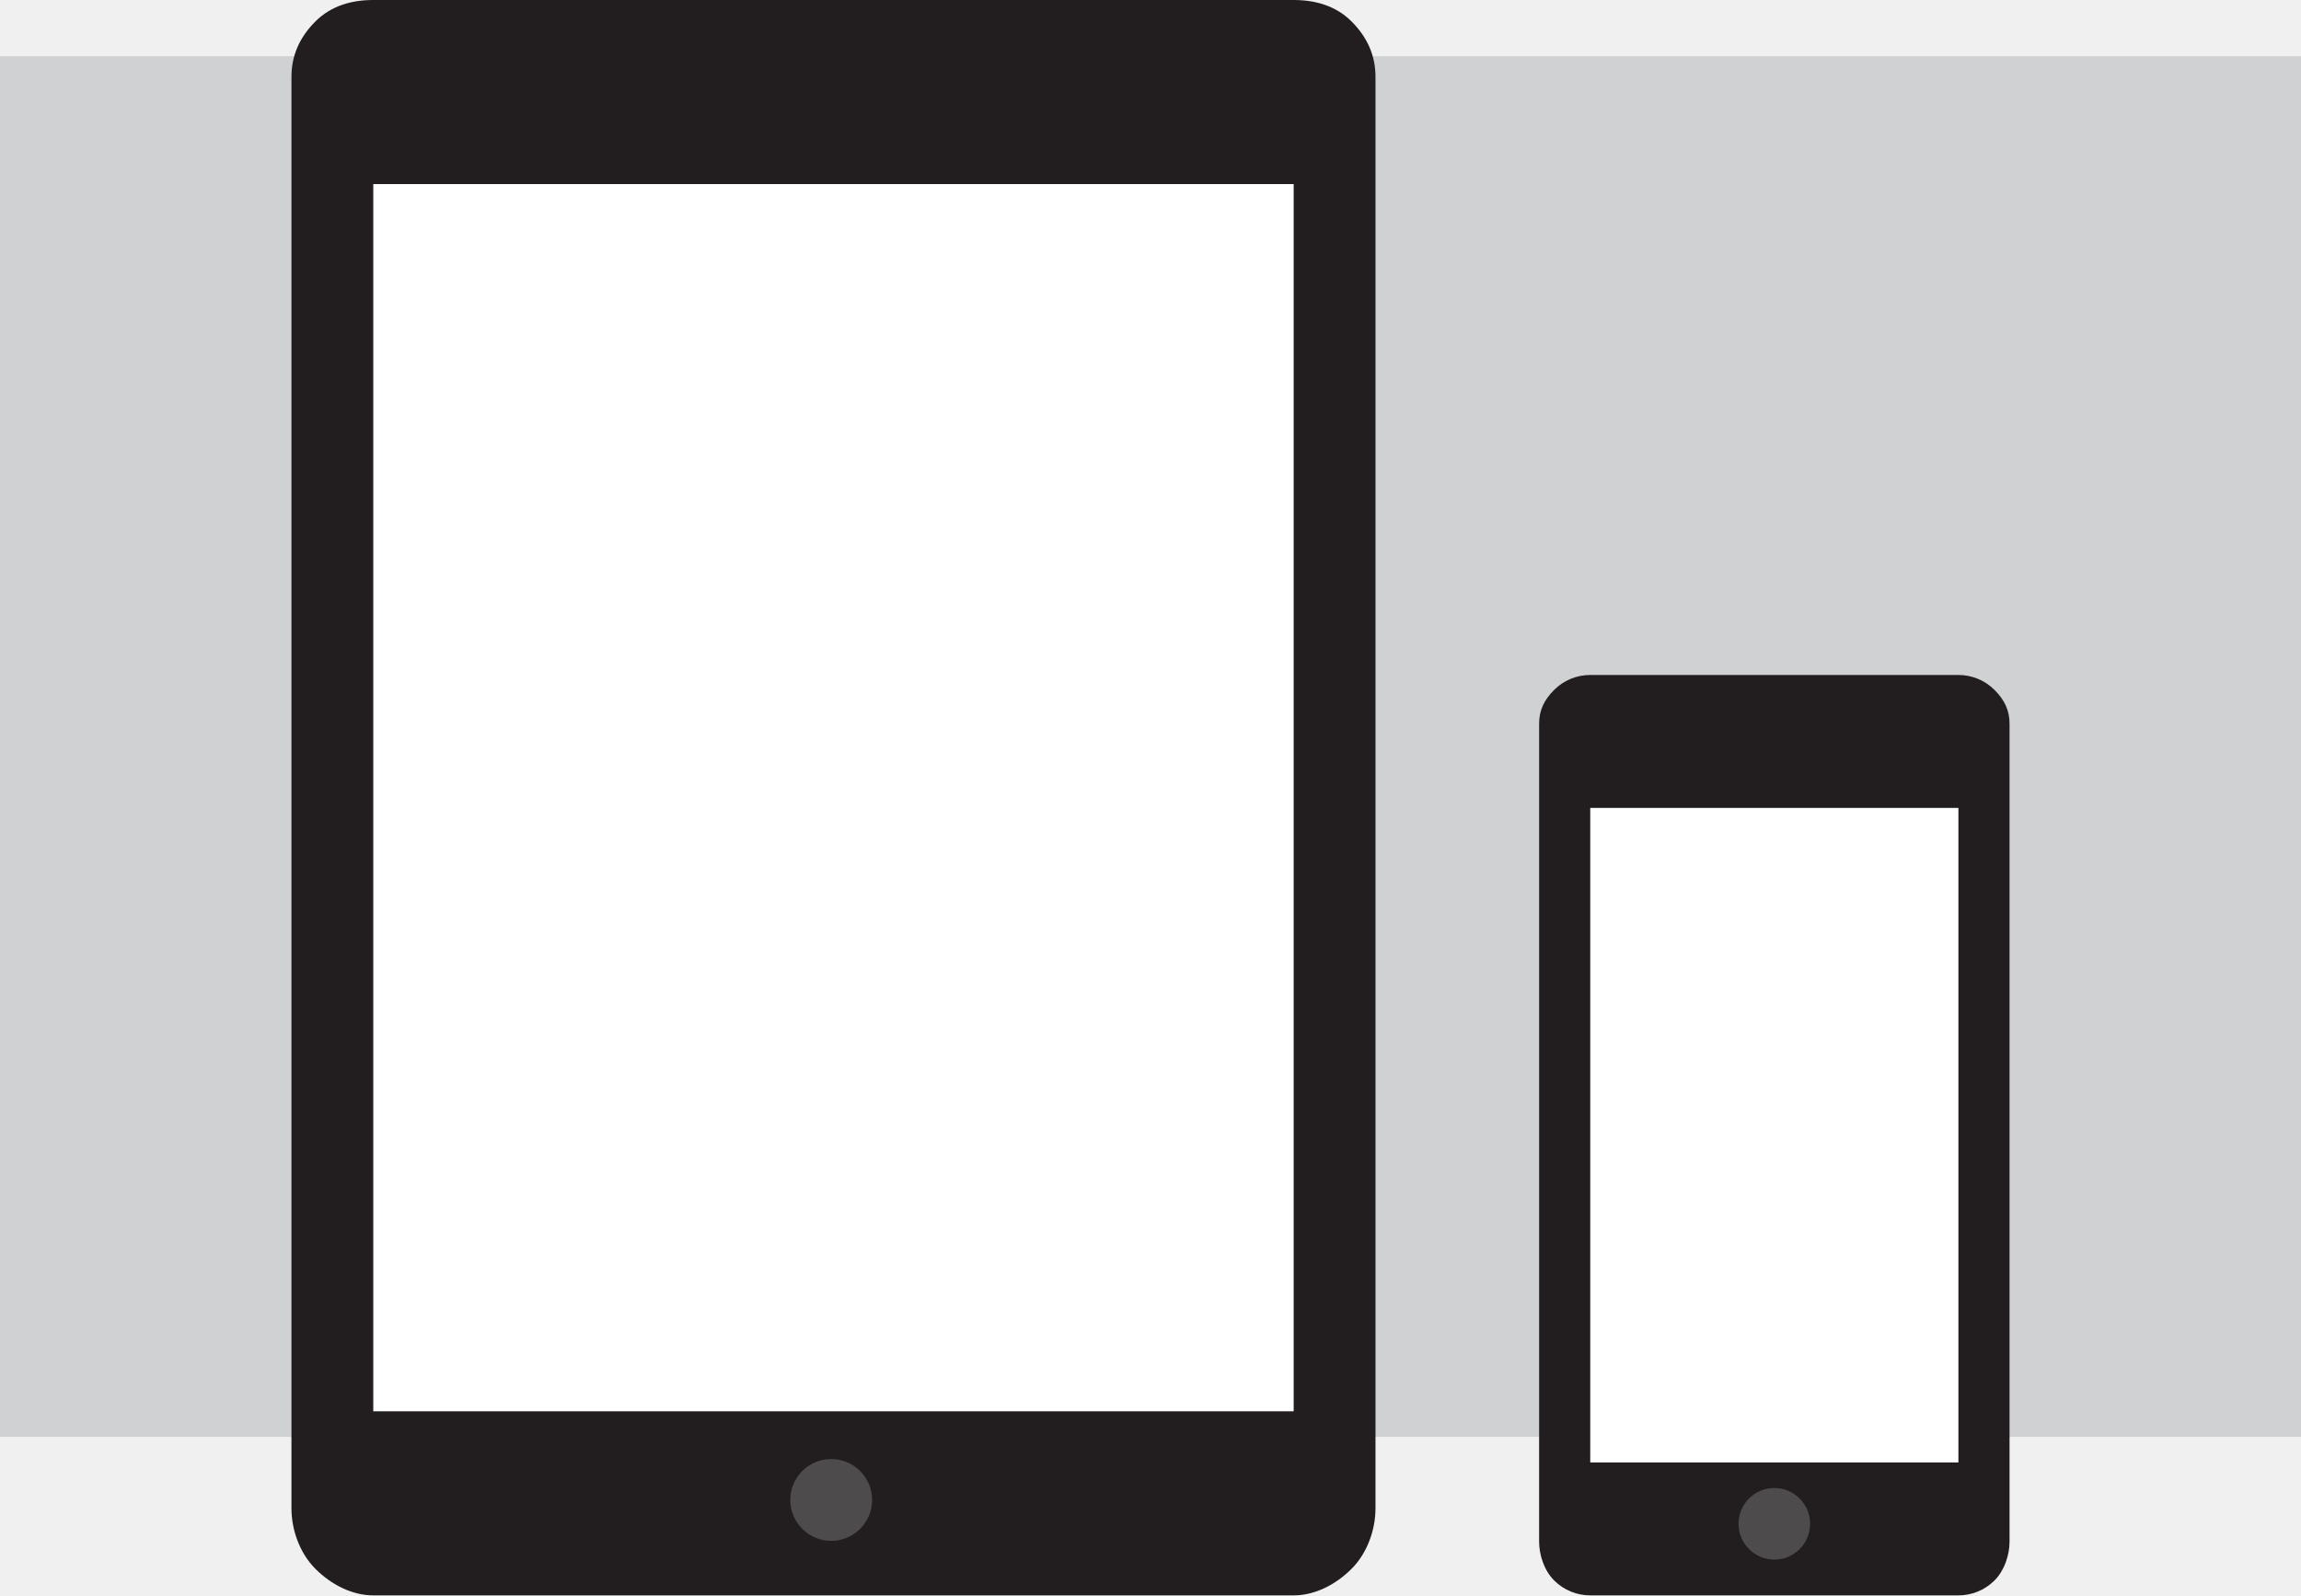
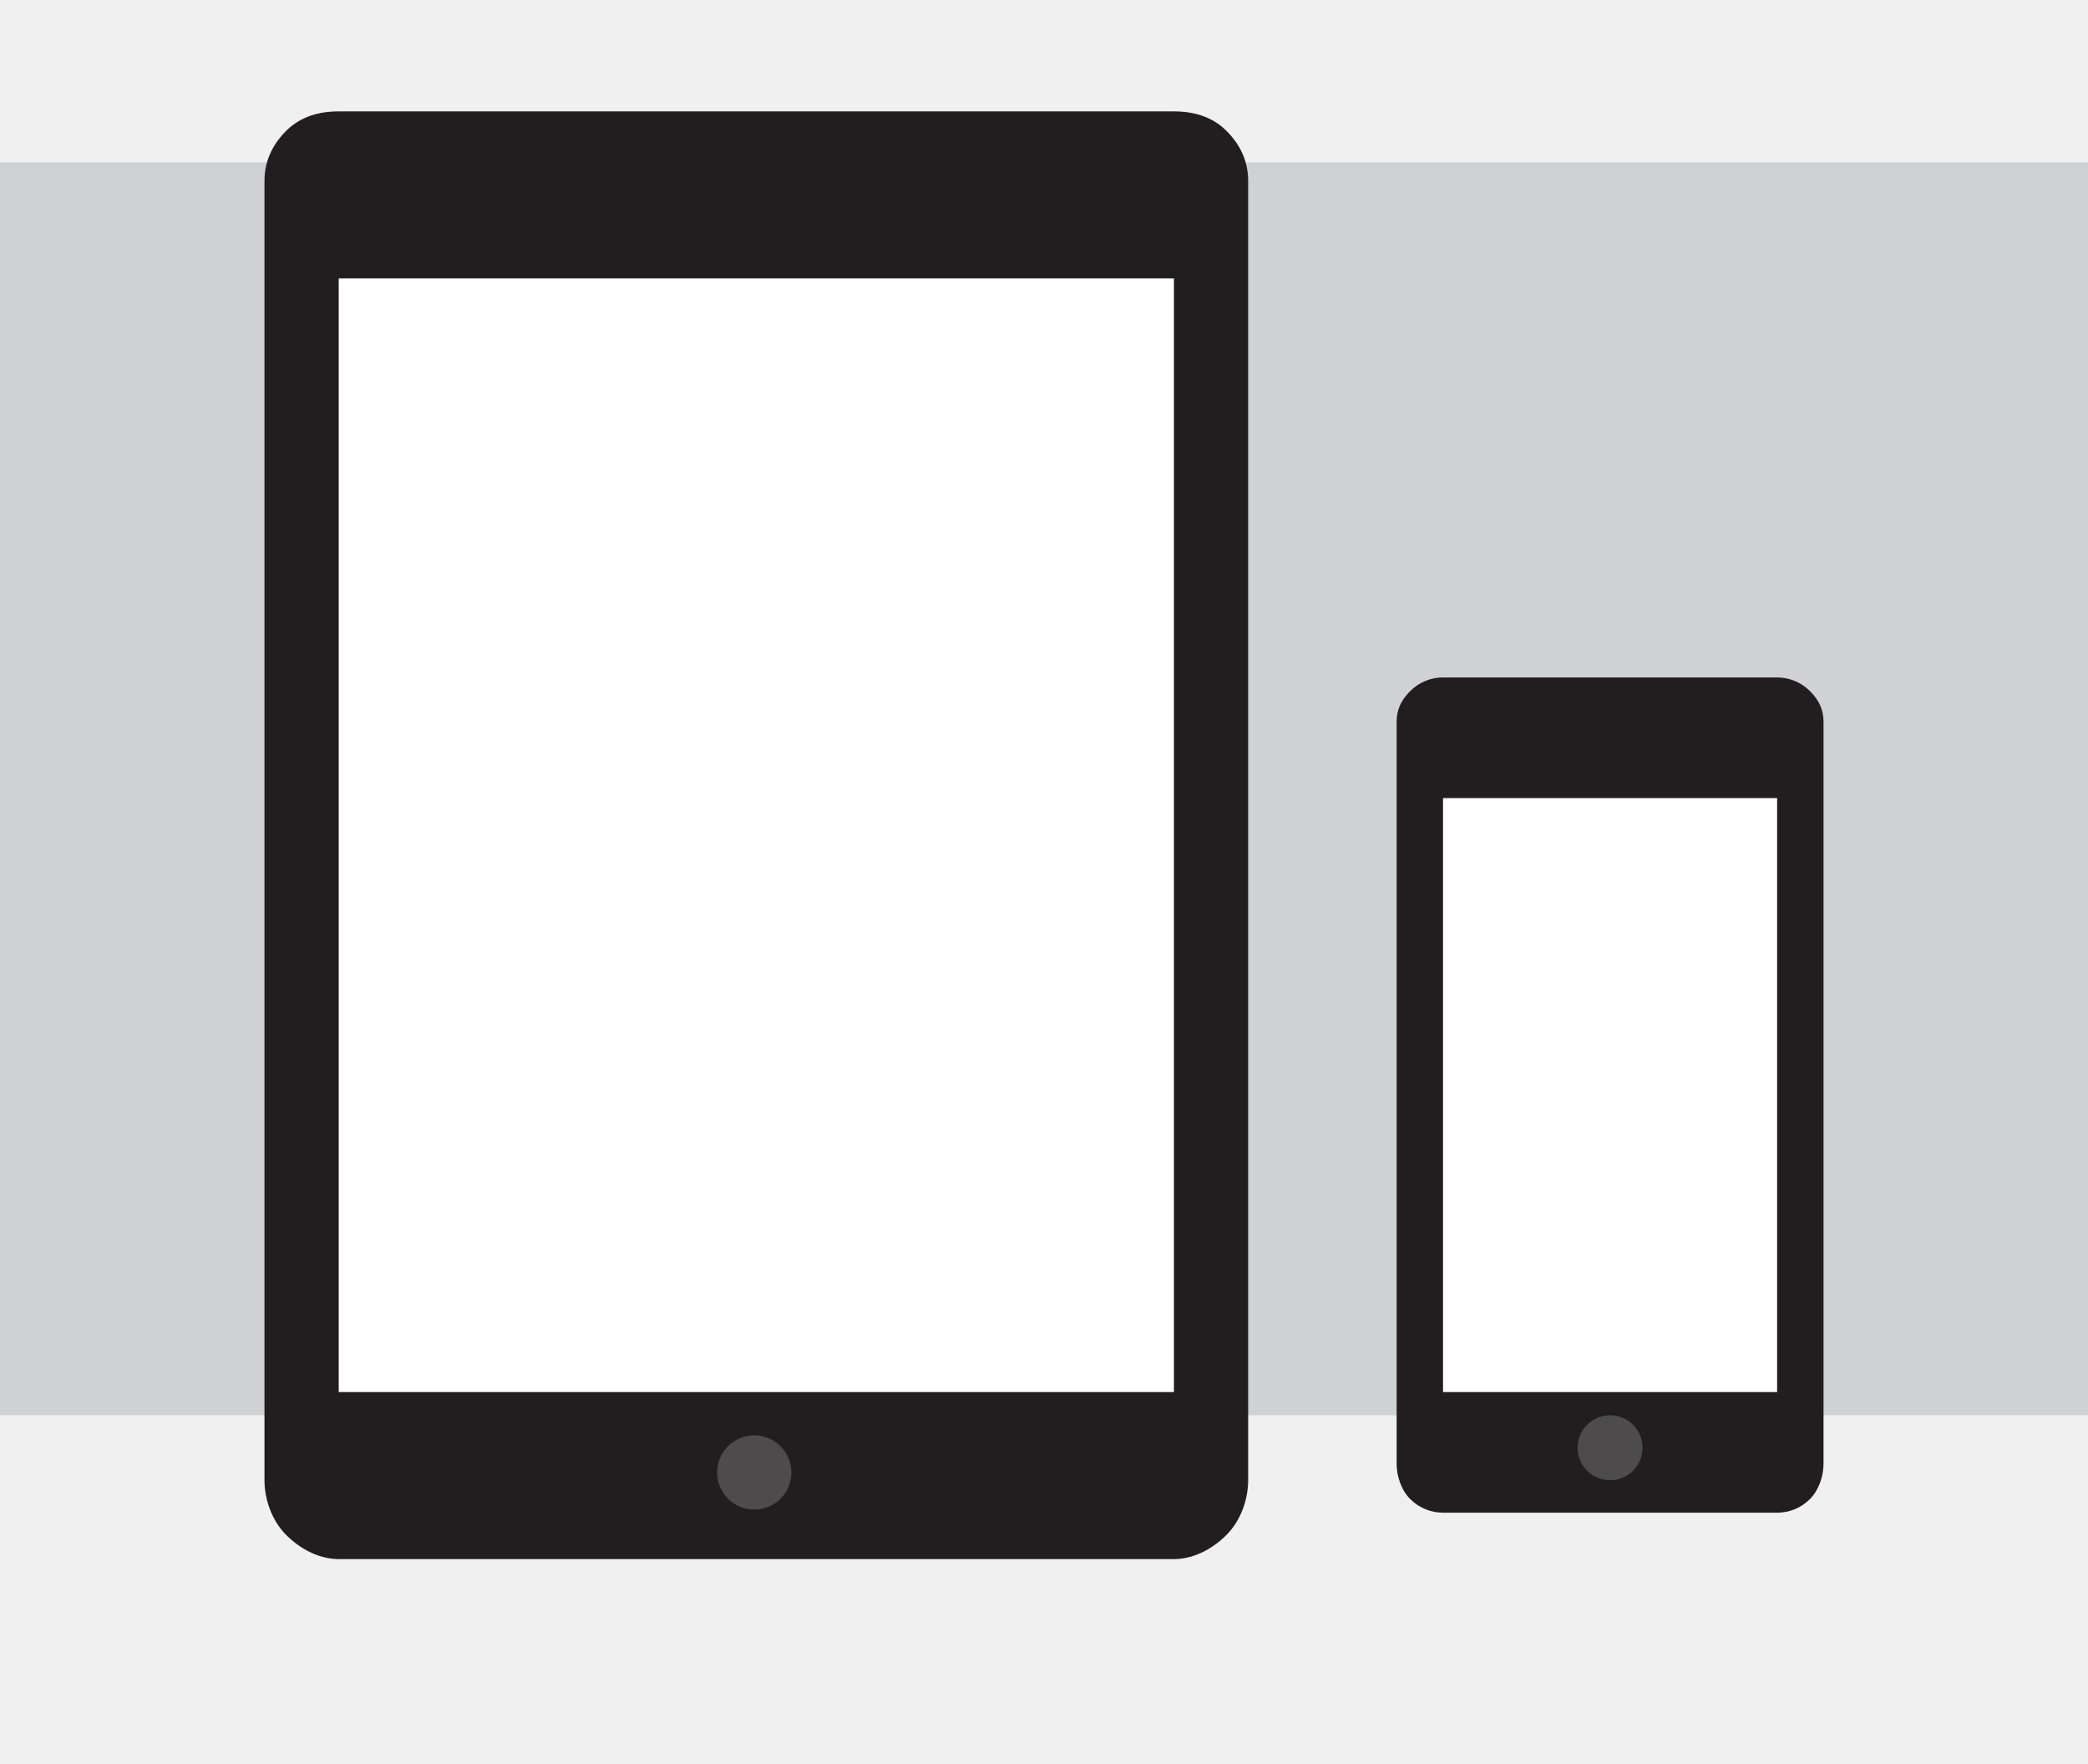
- <svg xmlns="http://www.w3.org/2000/svg" id="v17e-Primer-assets.fw-fpo%20Copy" viewBox="0 0 450 312" style="background-color:#ffffff00" version="1.1" xml:space="preserve" x="0px" y="0px" width="450px" height="312px">
+ <svg xmlns="http://www.w3.org/2000/svg" id="v17e-Primer-assets.fw-fpo%20left" viewBox="0 0 450 380" style="background-color:#ffffff00" version="1.1" xml:space="preserve" x="0px" y="0px" width="450px" height="380px">
  <g id="Layer%201">
-     <path d="M 450 311 L 0 311 L 0 11 L 450 11 L 450 311 Z" fill="none" />
-     <path d="M 450 281 L 0 281 L 0 11 L 450 11 L 450 281 Z" fill="#cfd1d2" />
+     <path d="M 450 335 L 0 335 L 0 35 L 450 35 L 450 335 Z" fill="none" />
+     <path d="M 450 305 L 0 305 L 0 35 L 450 35 L 450 305 Z" fill="#cfd1d2" />
    <g>
-       <path d="M 311 312 C 308.441 312 305.881 311.023 303.93 309.07 C 301.977 307.119 301 304.059 301 301.5 L 301 141.5 C 301 138.941 301.977 136.881 303.93 134.93 C 305.881 132.977 308.441 132 311 132 L 383 132 C 385.559 132 388.119 132.977 390.07 134.93 C 392.023 136.881 393 138.941 393 141.5 L 393 301.5 C 393 304.059 392.023 307.119 390.07 309.07 C 388.119 311.023 385.559 312 383 312 L 311 312 Z" fill="#221e1f" />
-       <path d="M 383 286 L 311 286 L 311 158 L 383 158 L 383 286 Z" fill="#ffffff" />
-       <path opacity="0.2" d="M 354 298 C 354 301.862 350.862 305 347 305 C 343.138 305 340 301.862 340 298 C 340 294.138 343.138 291 347 291 C 350.862 291 354 294.138 354 298 Z" fill="#ffffff" />
+       <path d="M 311 326 C 308.441 326 305.881 325.023 303.93 323.07 C 301.977 321.119 301 318.059 301 315.5 L 301 155.5 C 301 152.941 301.977 150.881 303.93 148.93 C 305.881 146.977 308.441 146 311 146 L 383 146 C 385.559 146 388.119 146.977 390.07 148.93 C 392.023 150.881 393 152.941 393 155.5 L 393 315.5 C 393 318.059 392.023 321.119 390.07 323.07 C 388.119 325.023 385.559 326 383 326 L 311 326 Z" fill="#221e1f" />
+       <path d="M 383 300 L 311 300 L 311 172 L 383 172 L 383 300 Z" fill="#ffffff" />
+       <path opacity="0.2" d="M 354 312 C 354 315.862 350.862 319 347 319 C 343.138 319 340 315.862 340 312 C 340 308.138 343.138 305 347 305 C 350.862 305 354 308.138 354 312 Z" fill="#ffffff" />
    </g>
    <g>
-       <path d="M 269 295 C 269 299.094 267.438 303.69 264.312 306.812 C 261.19 309.938 257.094 312 253 312 L 73 312 C 68.906 312 64.811 309.938 61.688 306.812 C 58.562 303.69 57 299.094 57 295 L 57 15 C 57 10.906 58.562 7.311 61.688 4.188 C 64.811 1.062 68.906 0 73 0 L 253 0 C 257.094 0 261.19 1.062 264.312 4.188 C 267.438 7.311 269 10.906 269 15 L 269 295 Z" fill="#221e1f" />
-       <path opacity="0.2" d="M 170.555 293.334 C 170.555 297.75 166.971 301.334 162.555 301.334 C 158.137 301.334 154.555 297.75 154.555 293.334 C 154.555 288.918 158.137 285.334 162.555 285.334 C 166.971 285.334 170.555 288.918 170.555 293.334 Z" fill="#ffffff" />
-       <path d="M 253 276 L 73 276 L 73 36 L 253 36 L 253 276 Z" fill="#ffffff" />
+       <path d="M 269 319 C 269 323.094 267.438 327.69 264.312 330.812 C 261.19 333.938 257.094 336 253 336 L 73 336 C 68.906 336 64.811 333.938 61.688 330.812 C 58.562 327.69 57 323.094 57 319 L 57 39 C 57 34.906 58.562 31.311 61.688 28.188 C 64.811 25.062 68.906 24 73 24 L 253 24 C 257.094 24 261.19 25.062 264.312 28.188 C 267.438 31.311 269 34.906 269 39 L 269 319 Z" fill="#221e1f" />
+       <path opacity="0.2" d="M 170.555 317.334 C 170.555 321.75 166.971 325.334 162.555 325.334 C 158.137 325.334 154.555 321.75 154.555 317.334 C 154.555 312.918 158.137 309.334 162.555 309.334 C 166.971 309.334 170.555 312.918 170.555 317.334 Z" fill="#ffffff" />
+       <path d="M 253 300 L 73 300 L 73 60 L 253 60 L 253 300 Z" fill="#ffffff" />
    </g>
  </g>
</svg>
